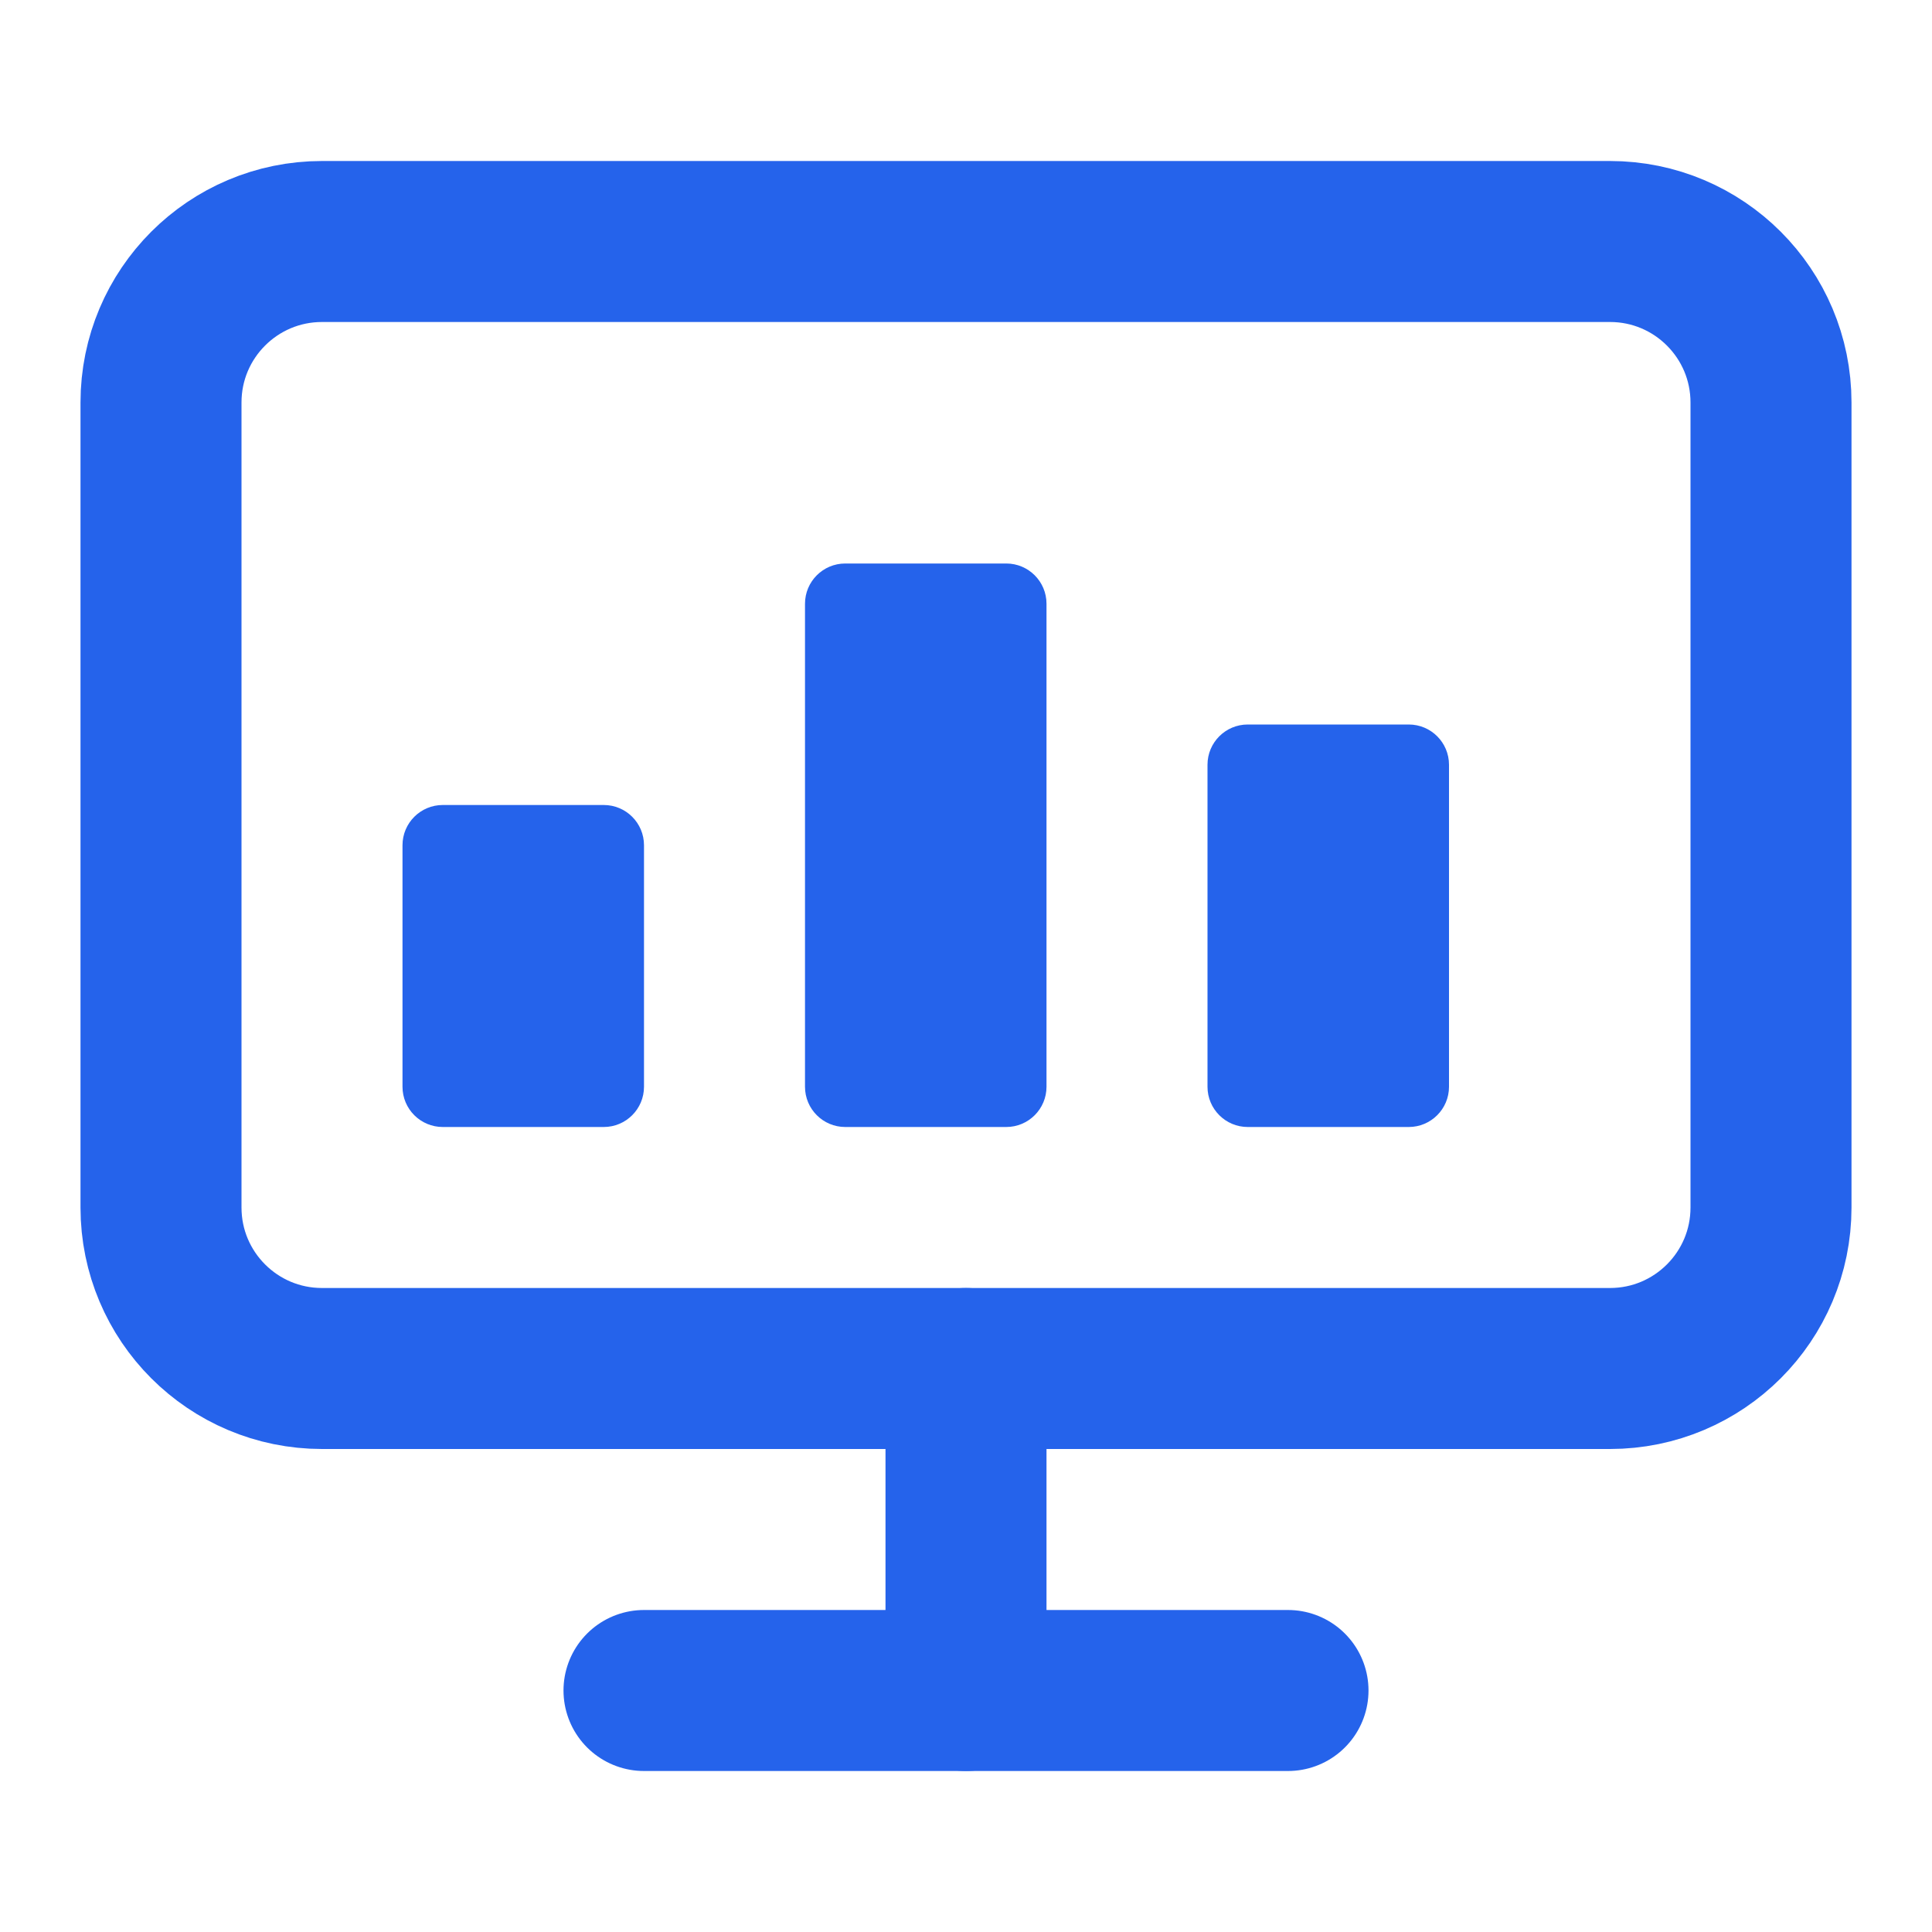
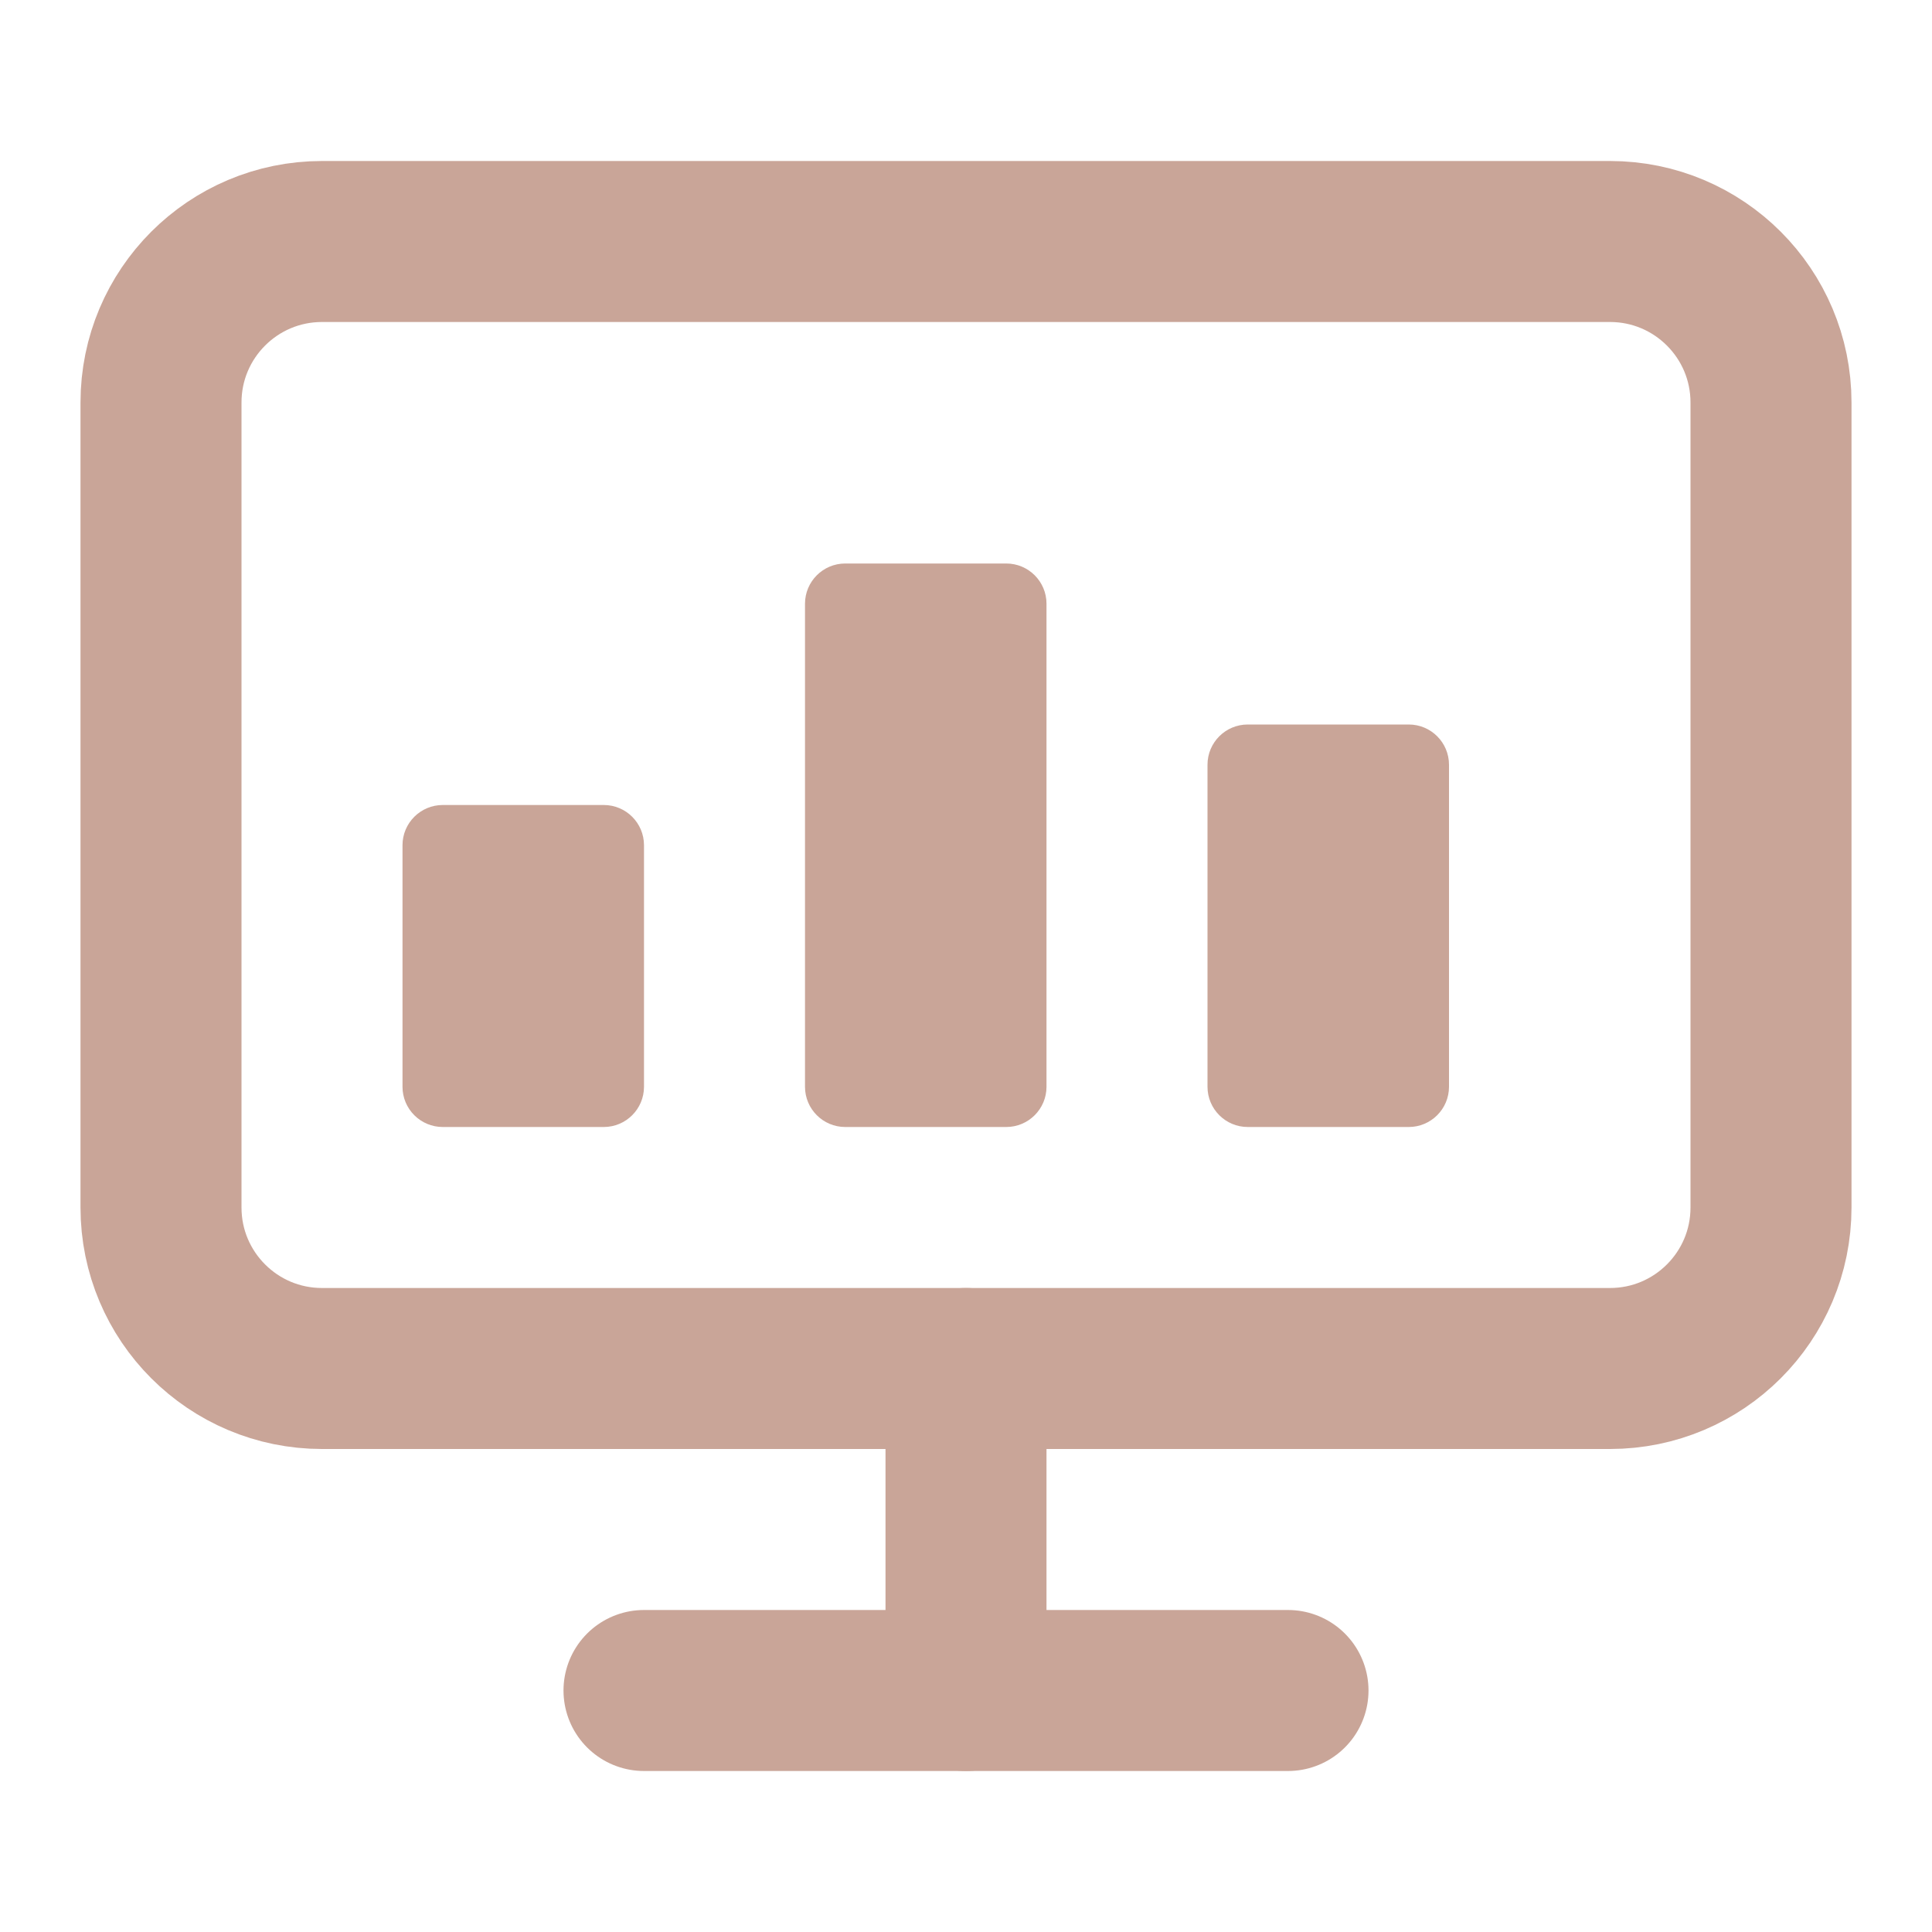
<svg xmlns="http://www.w3.org/2000/svg" width="24" height="24" viewBox="0 0 24 24" fill="none">
-   <rect x="2" y="3" width="20" height="14" rx="2" stroke="#2563EB" stroke-width="2" fill="none" />
-   <line x1="12" y1="17" x2="12" y2="21" stroke="#2563EB" stroke-width="2" stroke-linecap="round" />
-   <line x1="8" y1="21" x2="16" y2="21" stroke="#2563EB" stroke-width="2" stroke-linecap="round" />
-   <rect x="5" y="10" width="3" height="4" rx="0.5" fill="#2563EB" />
-   <rect x="10" y="7" width="3" height="7" rx="0.5" fill="#2563EB" />
-   <rect x="15" y="9" width="3" height="5" rx="0.5" fill="#2563EB" />
+   <rect x="2" y="3" width="20" height="14" rx="2" stroke="#C9A598" stroke-width="2" fill="none" />
+   <line x1="12" y1="17" x2="12" y2="21" stroke="#C9A598" stroke-width="2" stroke-linecap="round" />
+   <line x1="8" y1="21" x2="16" y2="21" stroke="#C9A598" stroke-width="2" stroke-linecap="round" />
+   <rect x="5" y="10" width="3" height="4" rx="0.5" fill="#C9A598" />
+   <rect x="10" y="7" width="3" height="7" rx="0.5" fill="#C9A598" />
+   <rect x="15" y="9" width="3" height="5" rx="0.5" fill="#C9A598" />
</svg>
